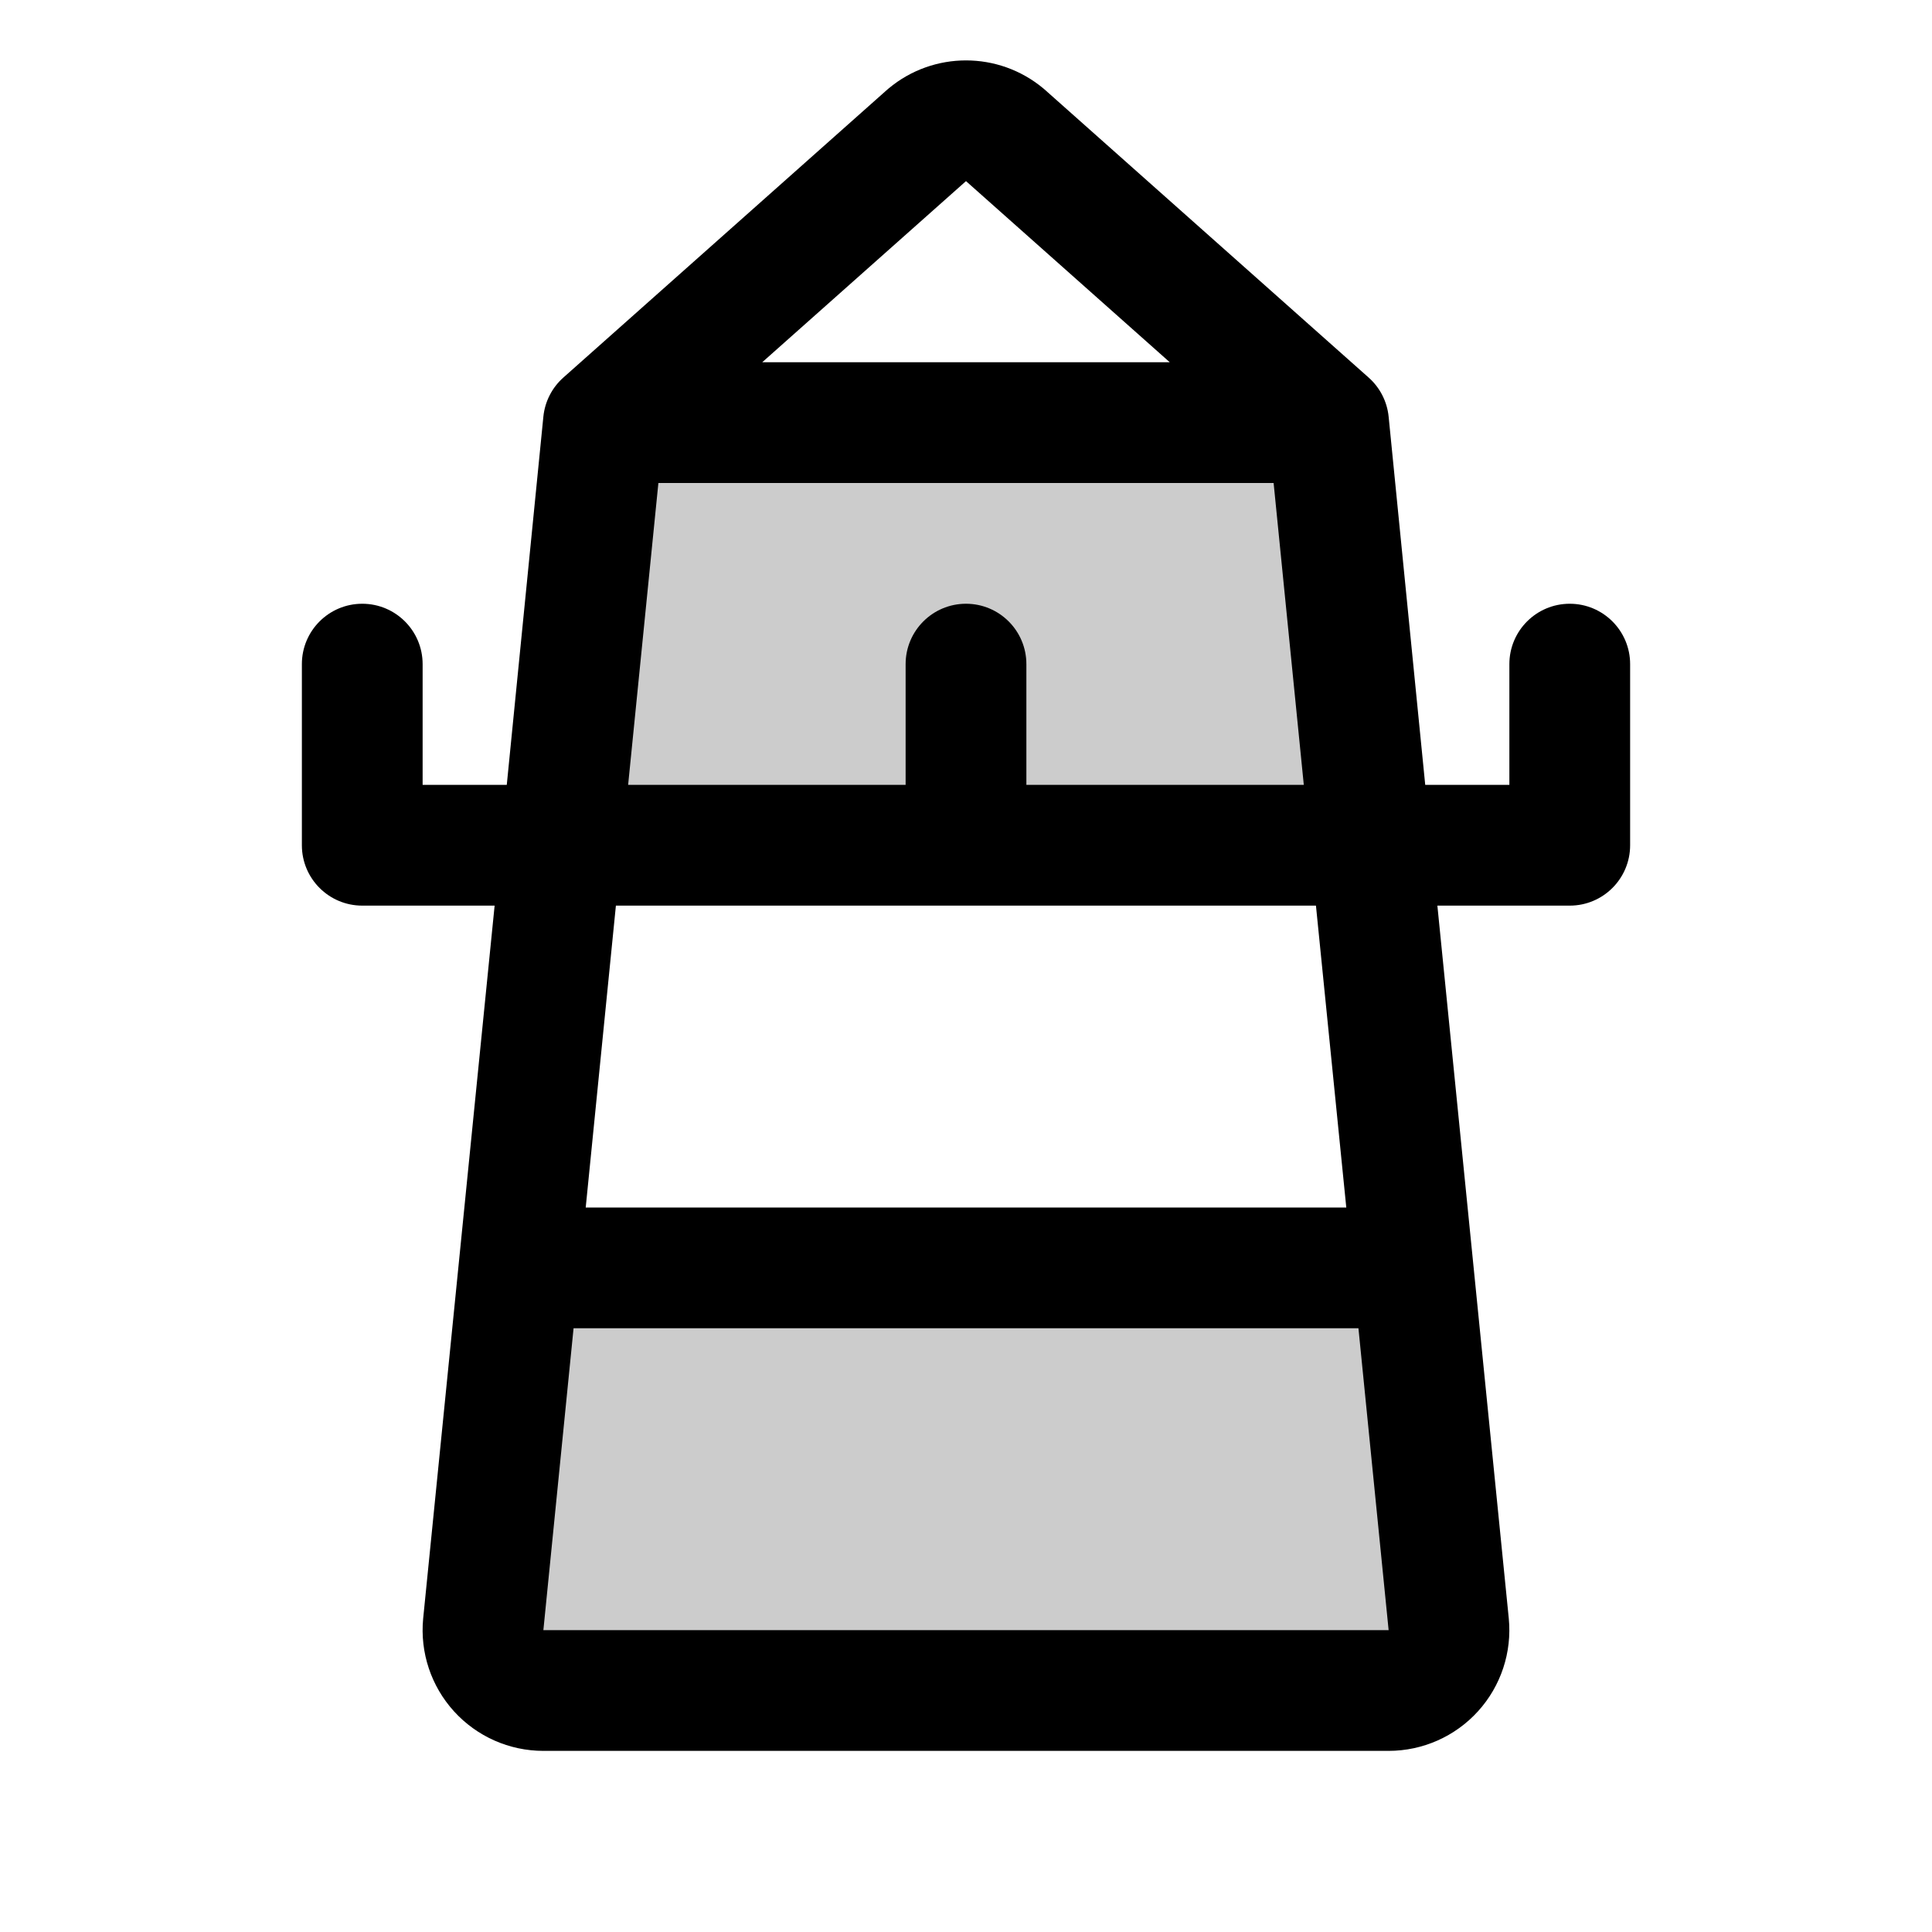
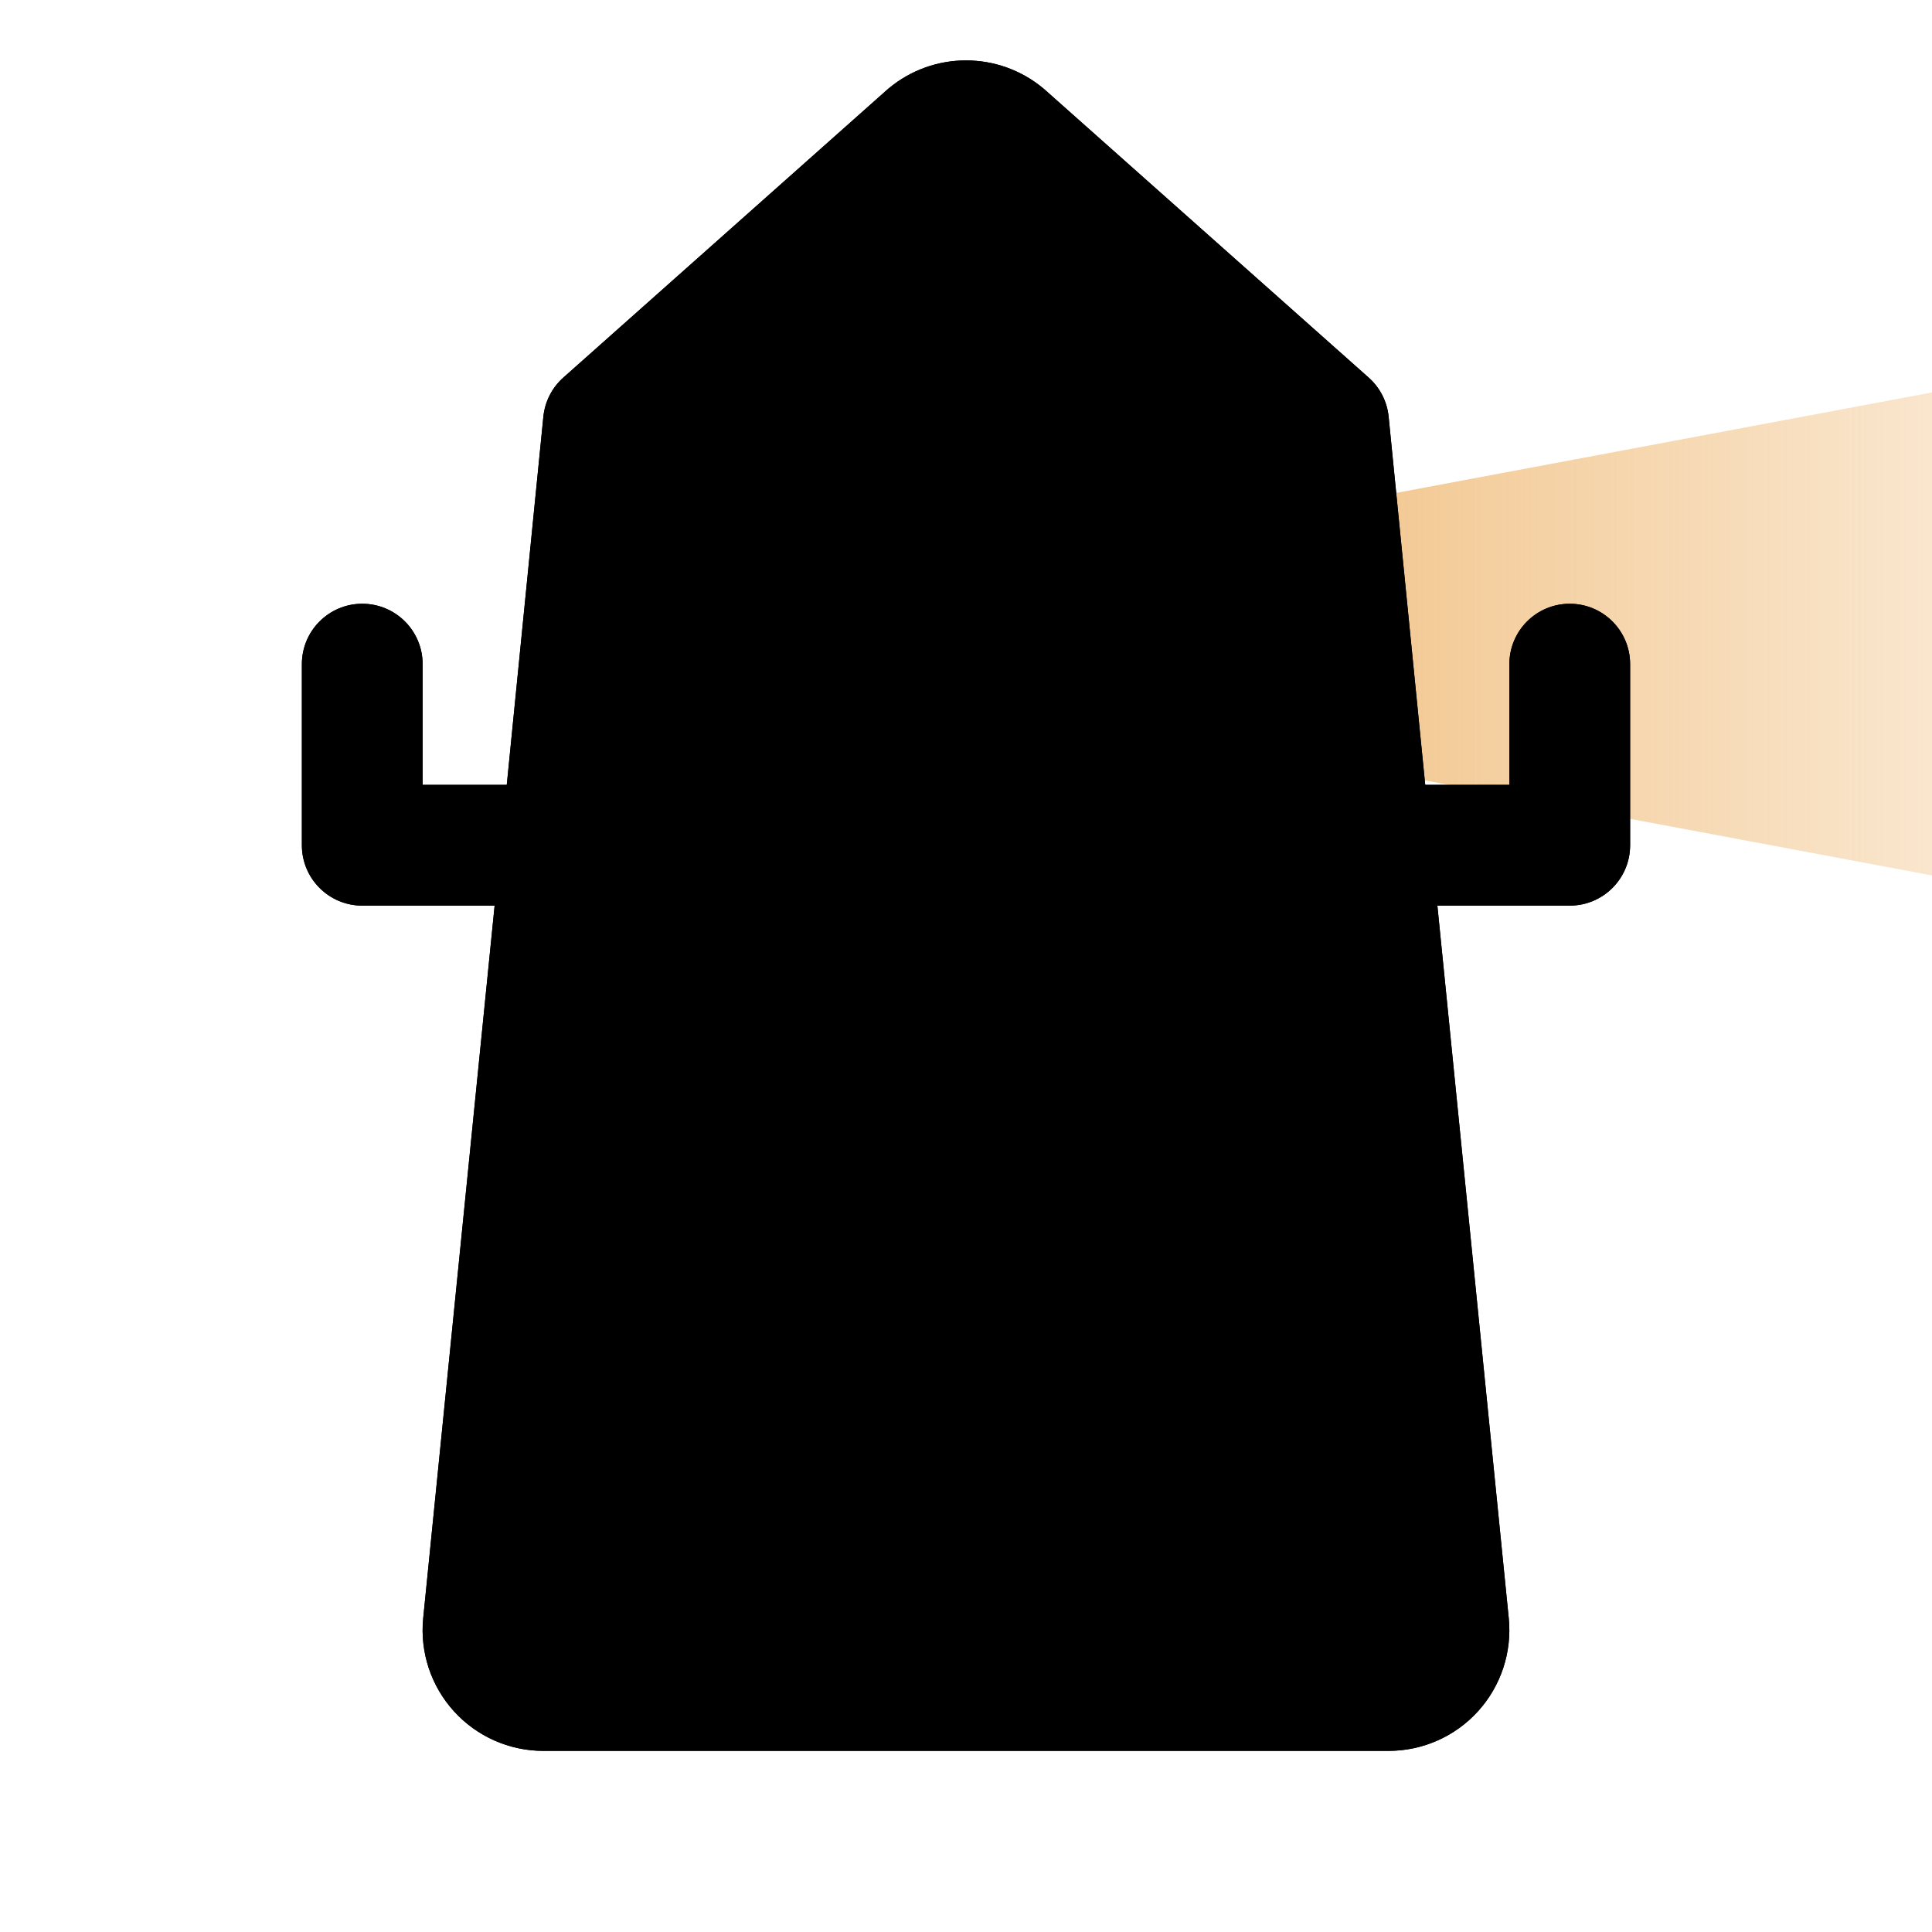
<svg xmlns="http://www.w3.org/2000/svg" viewBox="0 0 256 256" fill="currentColor">
+   <defs>
+     <linearGradient id="PLATEID-beam" x1="128" y1="0" x2="320" y2="0" gradientUnits="userSpaceOnUse">
+       <stop offset="0" stop-color="#eeb46a" />
+       <stop offset="1" stop-color="#eeb46a" stop-opacity="0" />
+     </linearGradient>
+   </defs>
+   <g class="beam">
+     <path d="M128 76 L320 40 L320 128 L128 92 Z" fill="url(#PLATEID-beam)" />
+   </g>
+   <path class="tower-fill" d="M208,80a8,8,0,0,0-8,8v16H188.85L184,55.2A8,8,0,0,0,181.32,50L138.44,11.88l-.2-.17a16,16,0,0,0-20.48,0l-.2.17L74.68,50A8,8,0,0,0,72,55.2L67.15,104H56V88a8,8,0,0,0-16,0v24a8,8,0,0,0,8,8H65.54l-9.47,94.48A16,16,0,0,0,72,232H184a16,16,0,0,0,15.92-17.56L190.46,120H208a8,8,0,0,0,8-8V88A8,8,0,0,0,208,80Z" />
  <path d="M181.61,112H74.39L80,56h96ZM192,215.24,187.23,168H68.77L64,215.24A8,8,0,0,0,72,224H184A8,8,0,0,0,192,215.24Z" opacity="0.2" />
  <path d="M208,80a8,8,0,0,0-8,8v16H188.85L184,55.2A8,8,0,0,0,181.32,50L138.44,11.88l-.2-.17a16,16,0,0,0-20.48,0l-.2.17L74.68,50A8,8,0,0,0,72,55.2L67.15,104H56V88a8,8,0,0,0-16,0v24a8,8,0,0,0,8,8H65.54l-9.47,94.48A16,16,0,0,0,72,232H184a16,16,0,0,0,15.92-17.56L190.46,120H208a8,8,0,0,0,8-8V88A8,8,0,0,0,208,80ZM128,24l27,24H101ZM87.24,64h81.52l4,40H136V88a8,8,0,0,0-16,0v16H83.23ZM72,216l4-40H180l4,40Zm106.39-56H77.61l4-40h92.76Z" />
</svg>
